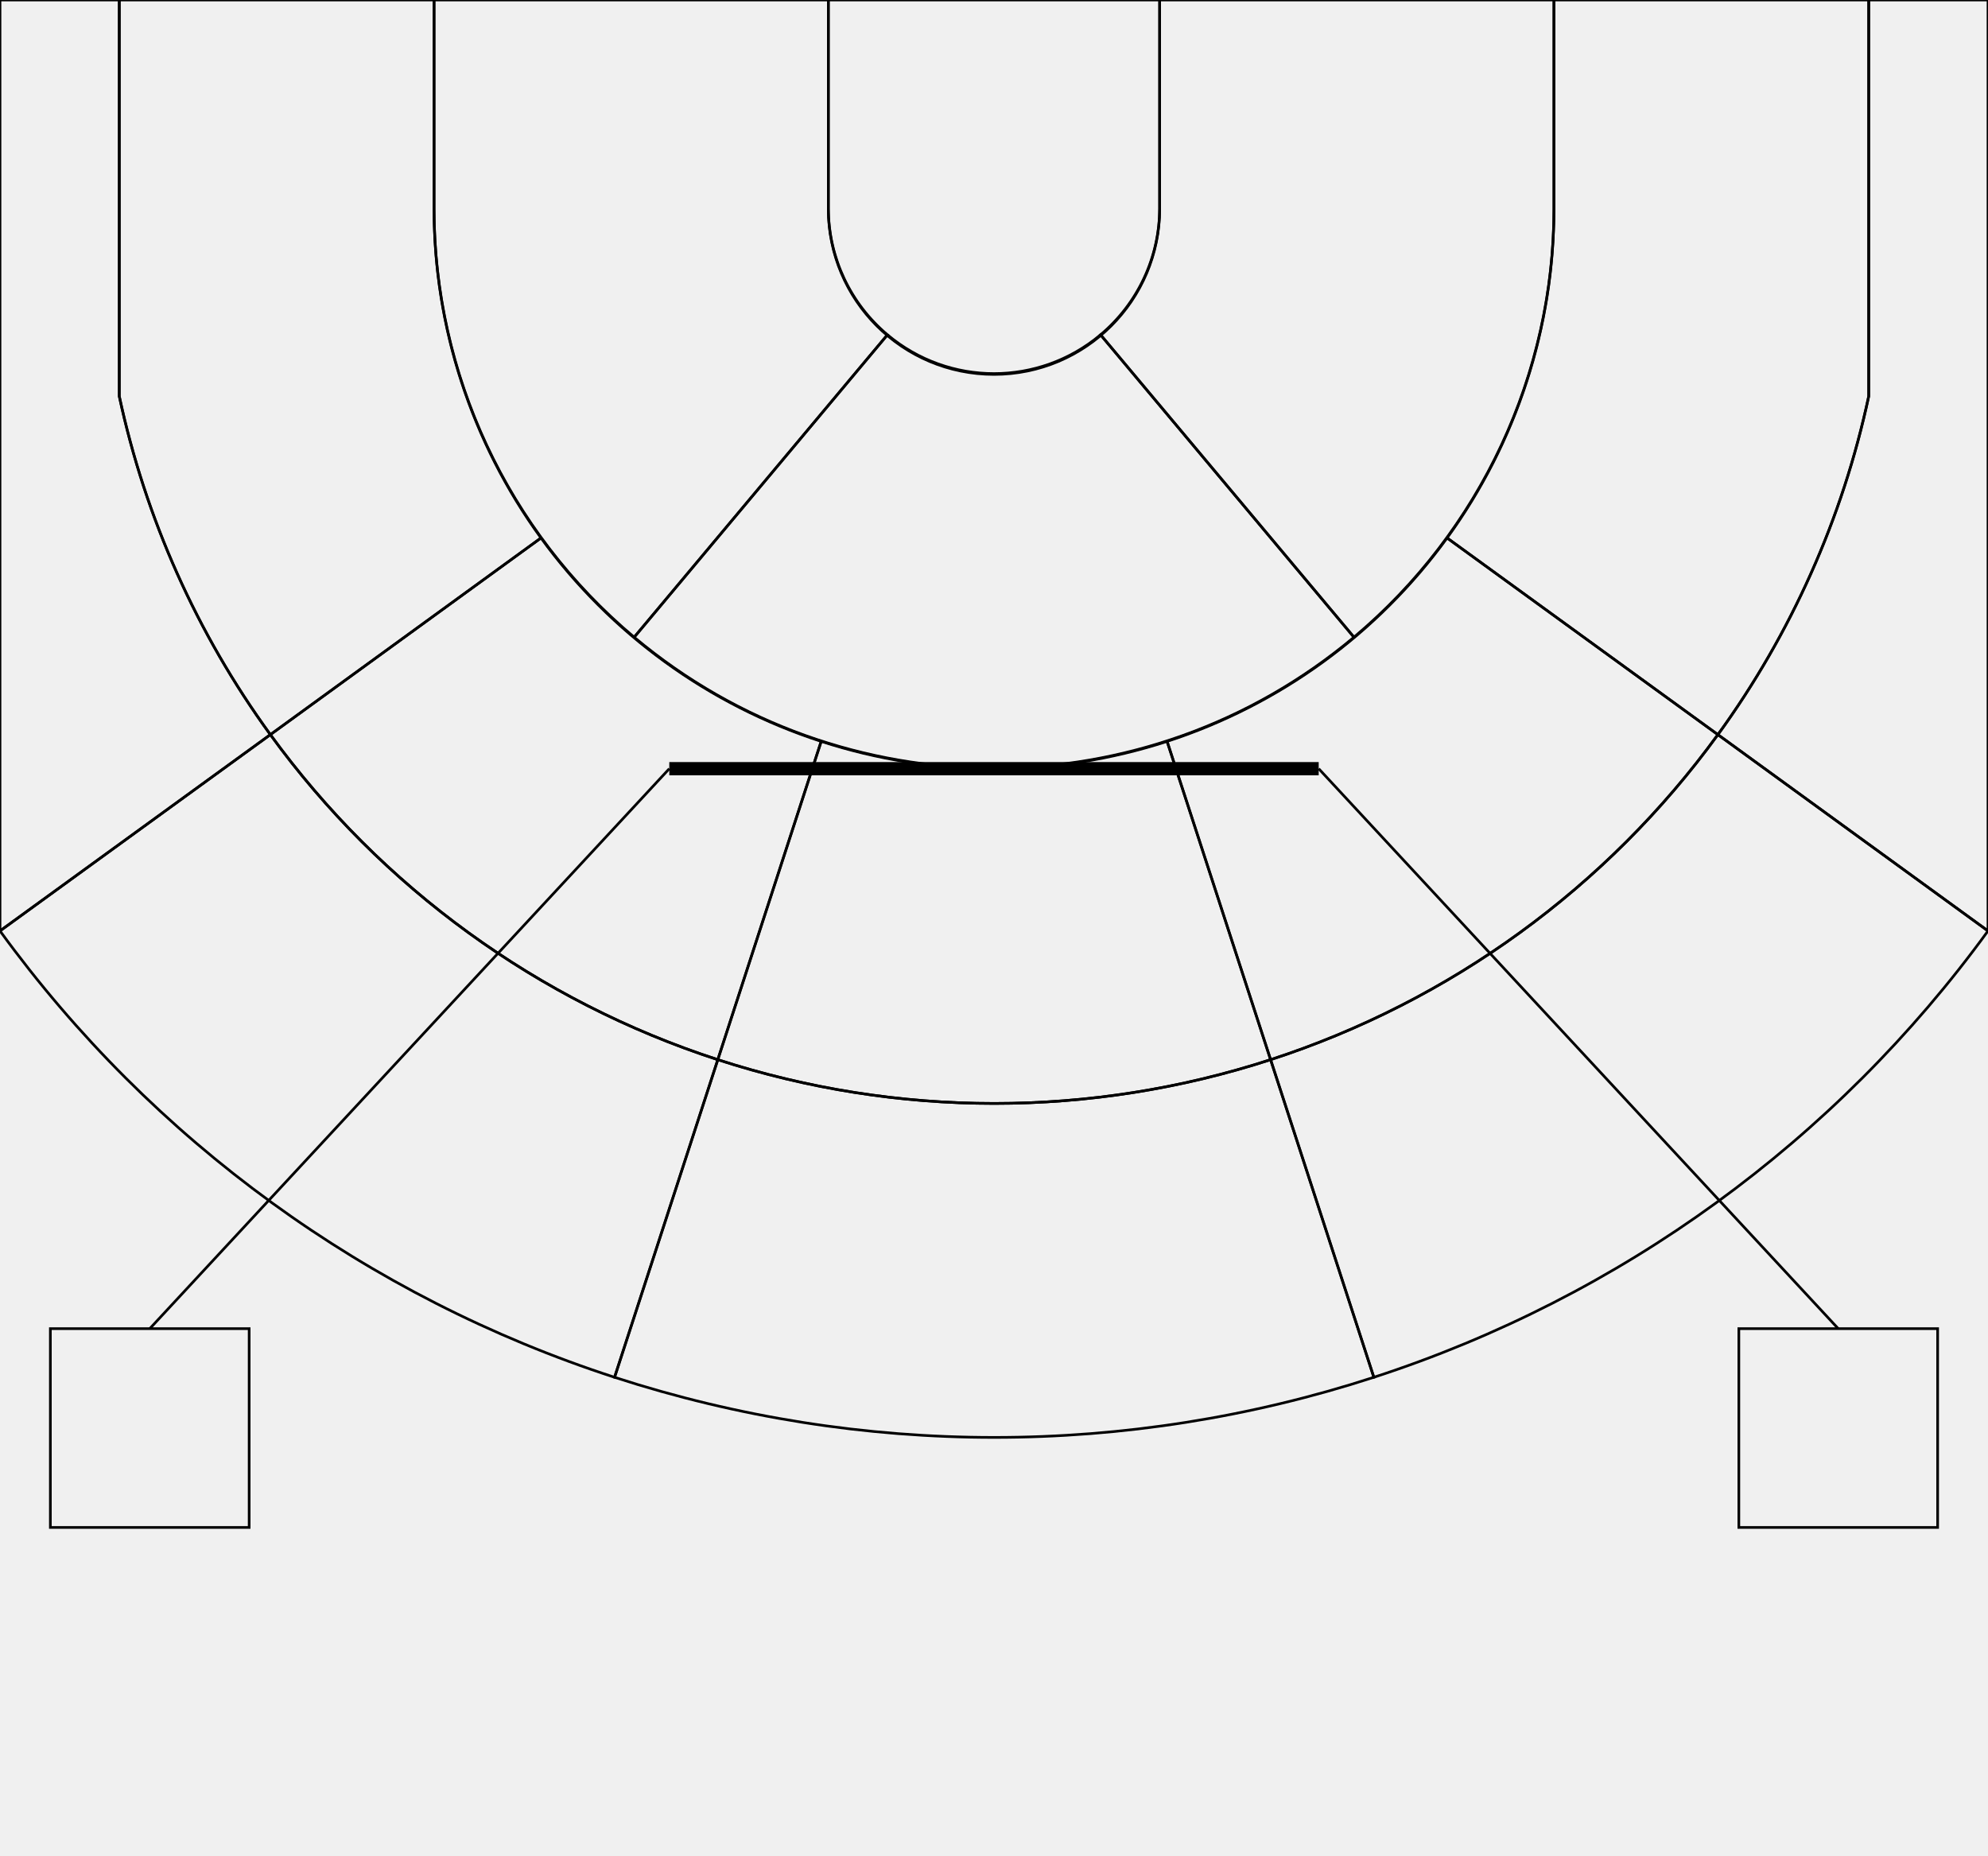
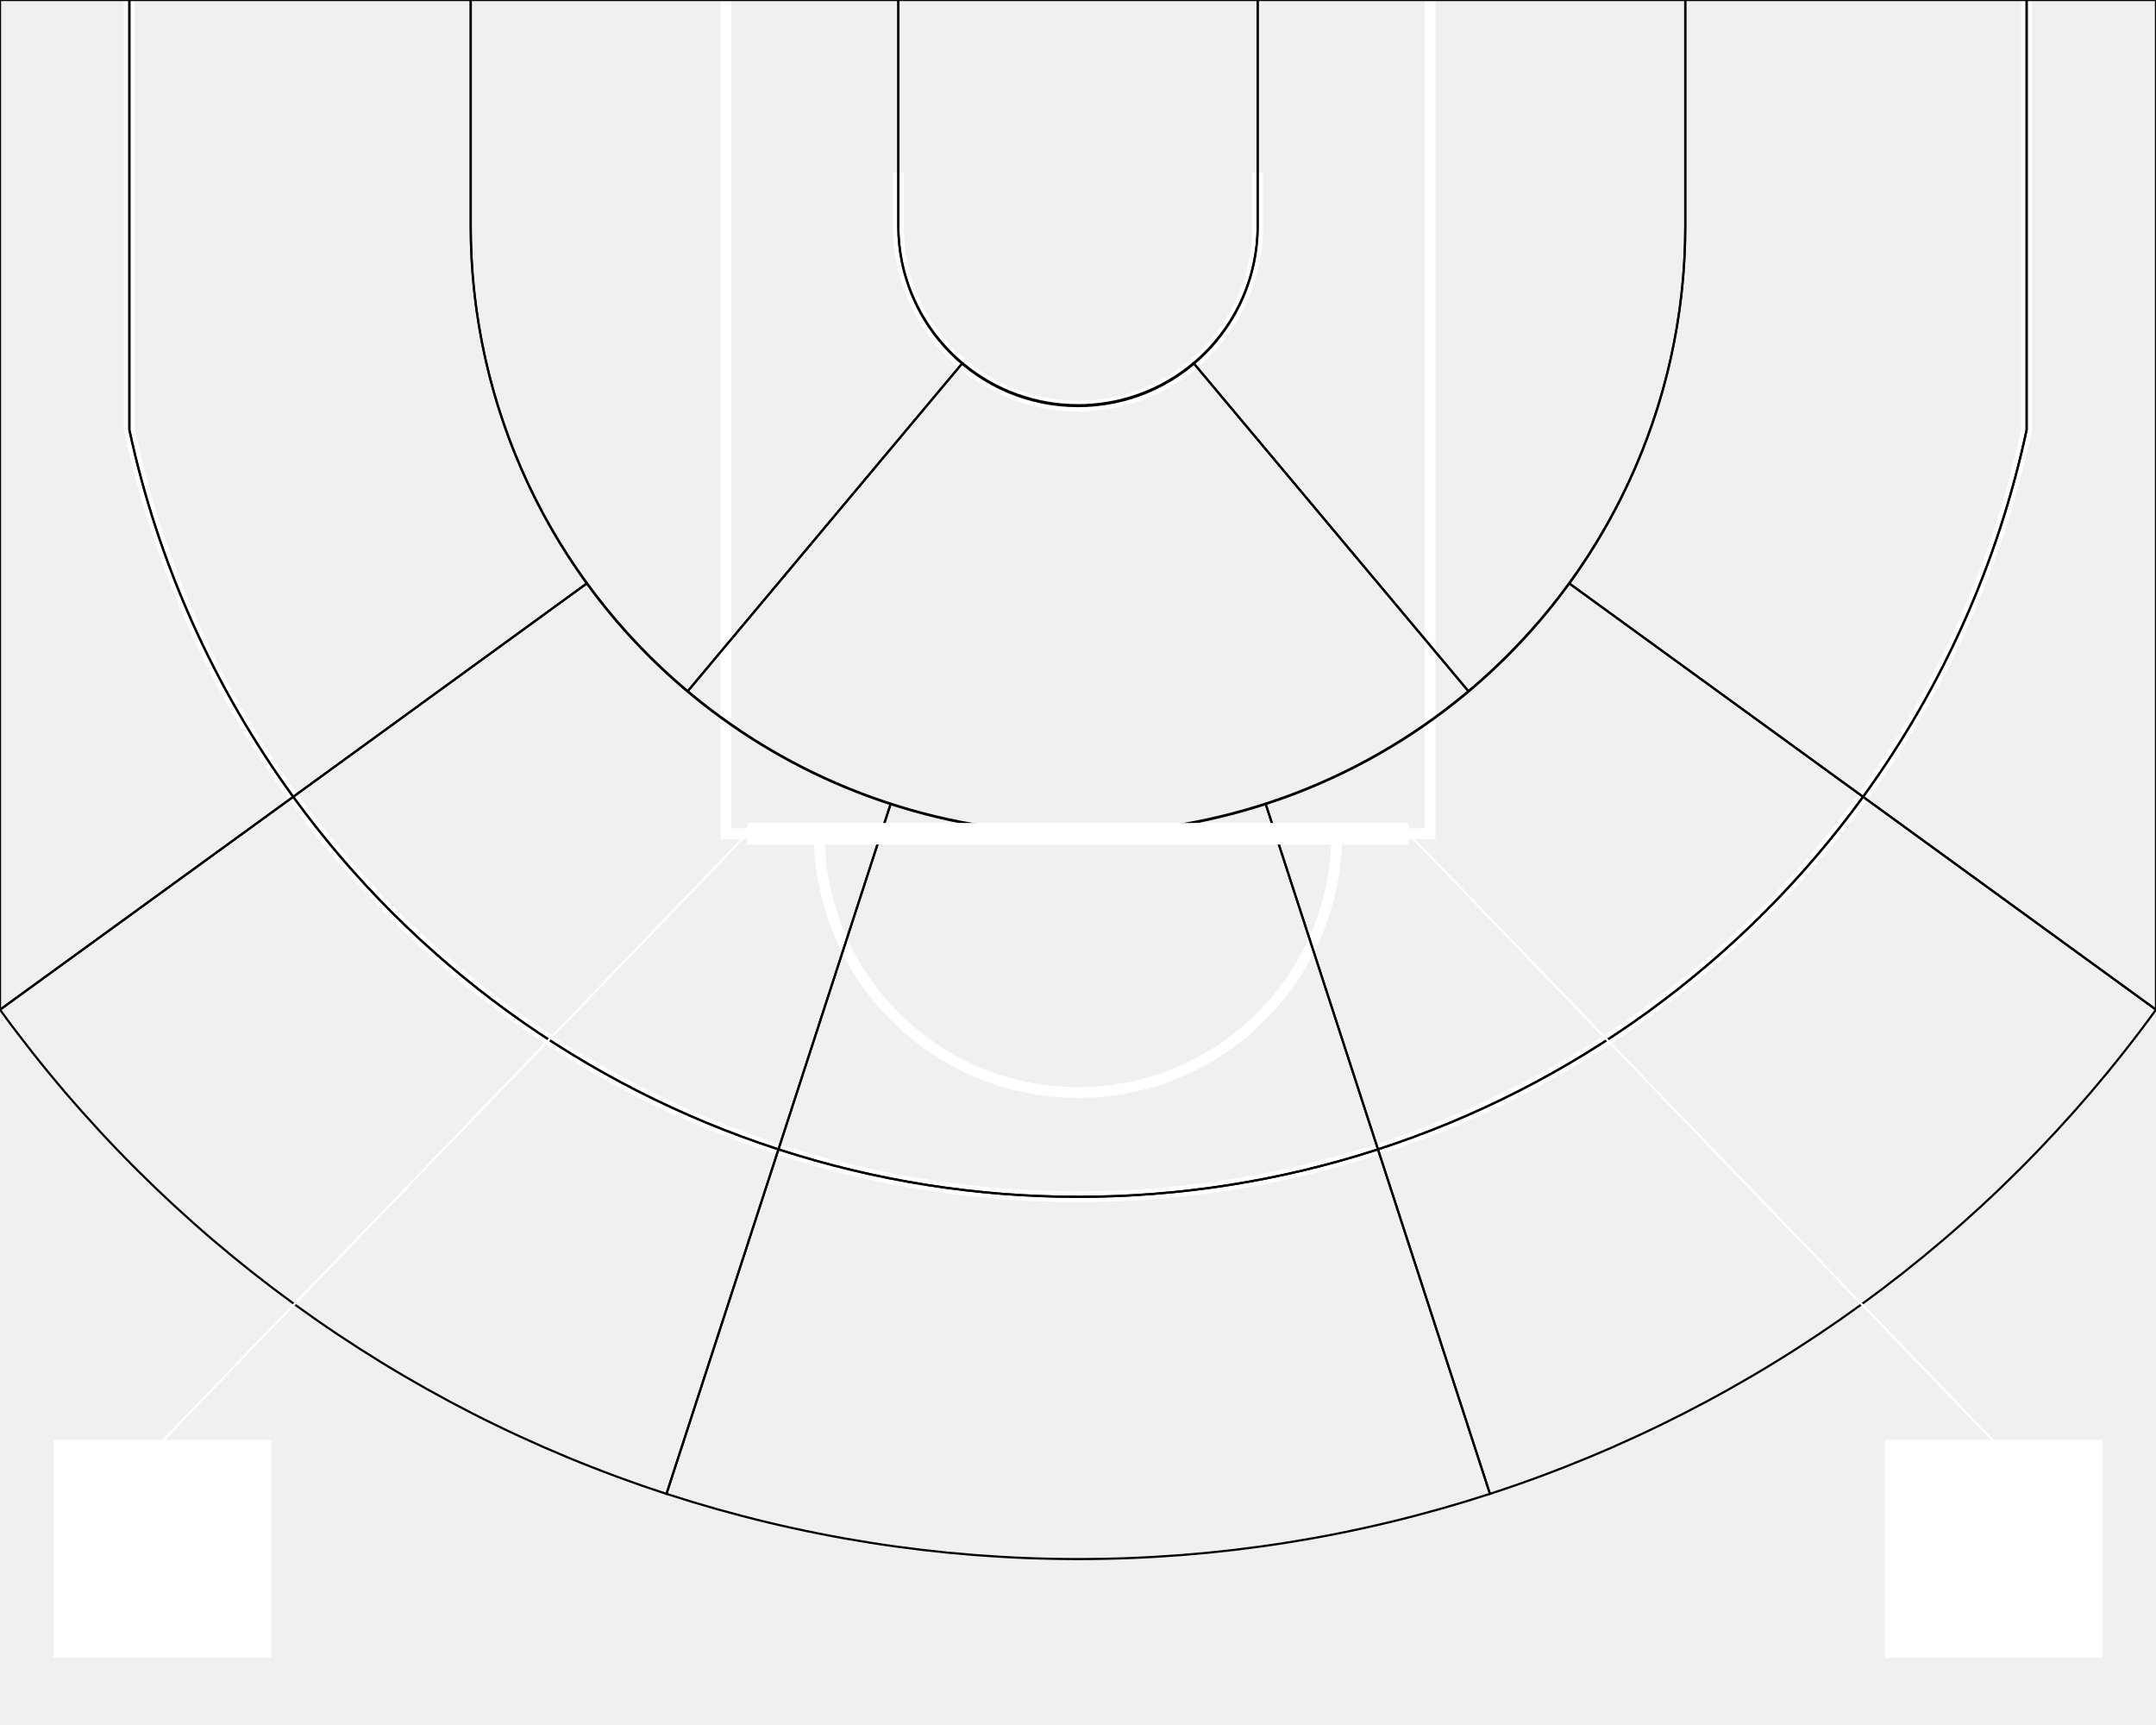
- <svg xmlns="http://www.w3.org/2000/svg" viewBox="0 0 15000 14000" fill="transparent" stroke="black" stroke-width="20px">
-   <g id="zone1">
+ <svg xmlns="http://www.w3.org/2000/svg" viewBox="0 0 15000 12000" fill="transparent" stroke="currentColor" stroke-width="15px">
+   <g fill="transparent" stroke="white" stroke-width="75px">
+     <path d="M 900 0 V 2990 A 6750 6750 0 0 0 7500 8325 A 6750 6750 0 0 0 14100 2990 V 0" />
+     <path d="M 5050 0 V 5800 h 4900 v -5800" />
+     <path d="M 5700 5800 A 1800 1800 0 0 0 9300 5800" />
+     <path d="M 6250 1200 v 375 A 1250 1250 0 0 0 8750 1575 v -375" />
+   </g>
+   <g data-type="zone" data-zone="1">
    <path d="M 6250 0 v 1575 A 1250 1250 0 0 0 8750 1575 v -1575 Z" />
  </g>
-   <g id="zone2">
+   <g data-type="zone" data-zone="2">
    <path d="M 3275 0 v 1575 A 4225 4225 0 0 0 4785 4808 L 6696 2526 A 1250 1250 0 0 1 6250 1575 v -1575 Z" />
  </g>
-   <g id="zone3">
+   <g data-type="zone" data-zone="3">
    <path d="M 6696 2526 L 4785 4808 A 4225 4225 0 0 0 10216 4808 L 8304 2526 A 1250 1250 0 0 1 6696 2526" />
  </g>
-   <g id="zone4">
+   <g data-type="zone" data-zone="4">
    <path d="M 8750 0 v 1575 A 1250 1250 0 0 1 8304 2526 L 10216 4808 A 4225 4225 0 0 0 11725 1575 v -1575 Z" />
  </g>
-   <g id="zone5">
+   <g data-type="zone" data-zone="6">
+     <path d="M 900 0 V 2990 A 6750 6750 0 0 0 2040 5543 L 4082 4059 A 4225 4225 0 0 1 3275 1575 V 0 Z" />
+   </g>
+   <g data-type="zone" data-zone="7">
+     <path d="M 4082 4059 L 2040 5543 A 6750 6750 0 0 0 5416 7995.5 L 6196 5594 A 4225 4225 0 0 1 4082 4059" />
+   </g>
+   <g data-type="zone" data-zone="8">
+     <path d="M 6196 5594 L 5416 7995.5 A 6750 6750 0 0 0 9587 7995.5 L 8806 5594 A 4225 4225 0 0 1 6196 5594" />
+   </g>
+   <g data-type="zone" data-zone="9">
+     <path d="M 8806 5594 L 9587 7995.5 A 6750 6750 0 0 0 12962 5543 L 10918.5 4059 A 4225 4225 0 0 1 8806 5594" />
+   </g>
+   <g data-type="zone" data-zone="10">
+     <path d="M 11725 0 V 1575 A 4225 4225 0 0 1 10918.5 4059 L 12962 5543 A 6750 6750 0 0 0 14100 2990 V 0 Z" />
+   </g>
+   <g data-type="zone" data-zone="11">
+     <path d="M 0 0 V 7024 L 2040 5543 A 6750 6750 0 0 1 900 2990 V 0 Z" />
+   </g>
+   <g data-type="zone" data-zone="12">
+     <path d="M 2040 5543 L 0 7024 A 9270.5 9270.5 0 0 0 4637 10392 L 5416 7995.5 A 6750 6750 0 0 1 2040 5543" />
+   </g>
+   <g data-type="zone" data-zone="13">
+     <path d="M 5416 7995.5 L 4637 10392 A 9270.5 9270.5 0 0 0 10366 10392 L 9587 7995.5 A 6750 6750 0 0 1 5416 7995.5" />
+   </g>
+   <g data-type="zone" data-zone="14">
+     <path d="M 9587 7995.5 L 10366 10392 A 9270.5 9270.5 0 0 0 15000 7024 L 12962 5543 A 6750 6750 0 0 1 9587 7995.5" />
+   </g>
+   <g data-type="zone" data-zone="15">
+     <path d="M 14100 0 V 2990 A 6750 6750 0 0 1 12962 5543 L 15000 7024 V 0 Z" />
+   </g>
+   <g data-type="zone" data-zone="5" fill="white" stroke="white">
    <rect x="380" y="10025" width="1500" height="1500" />
-     <line x1="1130" x2="5050" y1="10025" y2="5800" />
-     <path stroke-width="100px" d="M 5050 5800 h 4900" />
-     <line x1="13870" x2="9950" y1="10025" y2="5800" />
+     <line x1="1130" x2="5200" y1="10025" y2="5800" />
+     <path stroke-width="150px" d="M 5200 5800 h 4600" />
+     <line x1="13870" x2="9800" y1="10025" y2="5800" />
    <rect x="13120" y="10025" width="1500" height="1500" />
  </g>
-   <g id="zone6">
-     <path d="M 900 0 V 2990 A 6750 6750 0 0 0 2040 5543 L 4082 4059 A 4225 4225 0 0 1 3275 1575 V 0 Z" />
-   </g>
-   <g id="zone7">
-     <path d="M 4082 4059 L 2040 5543 A 6750 6750 0 0 0 5416 7995.5 L 6196 5594 A 4225 4225 0 0 1 4082 4059" />
-   </g>
-   <g id="zone8">
-     <path d="M 6196 5594 L 5416 7995.5 A 6750 6750 0 0 0 9587 7995.5 L 8806 5594 A 4225 4225 0 0 1 6196 5594" />
-   </g>
-   <g id="zone9">
-     <path d="M 8806 5594 L 9587 7995.5 A 6750 6750 0 0 0 12962 5543 L 10918.5 4059 A 4225 4225 0 0 1 8806 5594" />
-   </g>
-   <g id="zone10">
-     <path d="M 11725 0 V 1575 A 4225 4225 0 0 1 10918.5 4059 L 12962 5543 A 6750 6750 0 0 0 14100 2990 V 0 Z" />
-   </g>
-   <g id="zone11">
-     <path d="M 0 0 V 7024 L 2040 5543 A 6750 6750 0 0 1 900 2990 V 0 Z" />
-   </g>
-   <g id="zone12">
-     <path d="M 2040 5543 L 0 7024 A 9270.5 9270.5 0 0 0 4637 10392 L 5416 7995.5 A 6750 6750 0 0 1 2040 5543" />
-   </g>
-   <g id="zone13">
-     <path d="M 5416 7995.5 L 4637 10392 A 9270.5 9270.5 0 0 0 10366 10392 L 9587 7995.5 A 6750 6750 0 0 1 5416 7995.5" />
-   </g>
-   <g id="zone14">
-     <path d="M 9587 7995.5 L 10366 10392 A 9270.5 9270.5 0 0 0 15000 7024 L 12962 5543 A 6750 6750 0 0 1 9587 7995.5" />
-   </g>
-   <g id="zone15">
-     <path d="M 14100 0 V 2990 A 6750 6750 0 0 1 12962 5543 L 15000 7024 V 0 Z" />
-   </g>
</svg>
